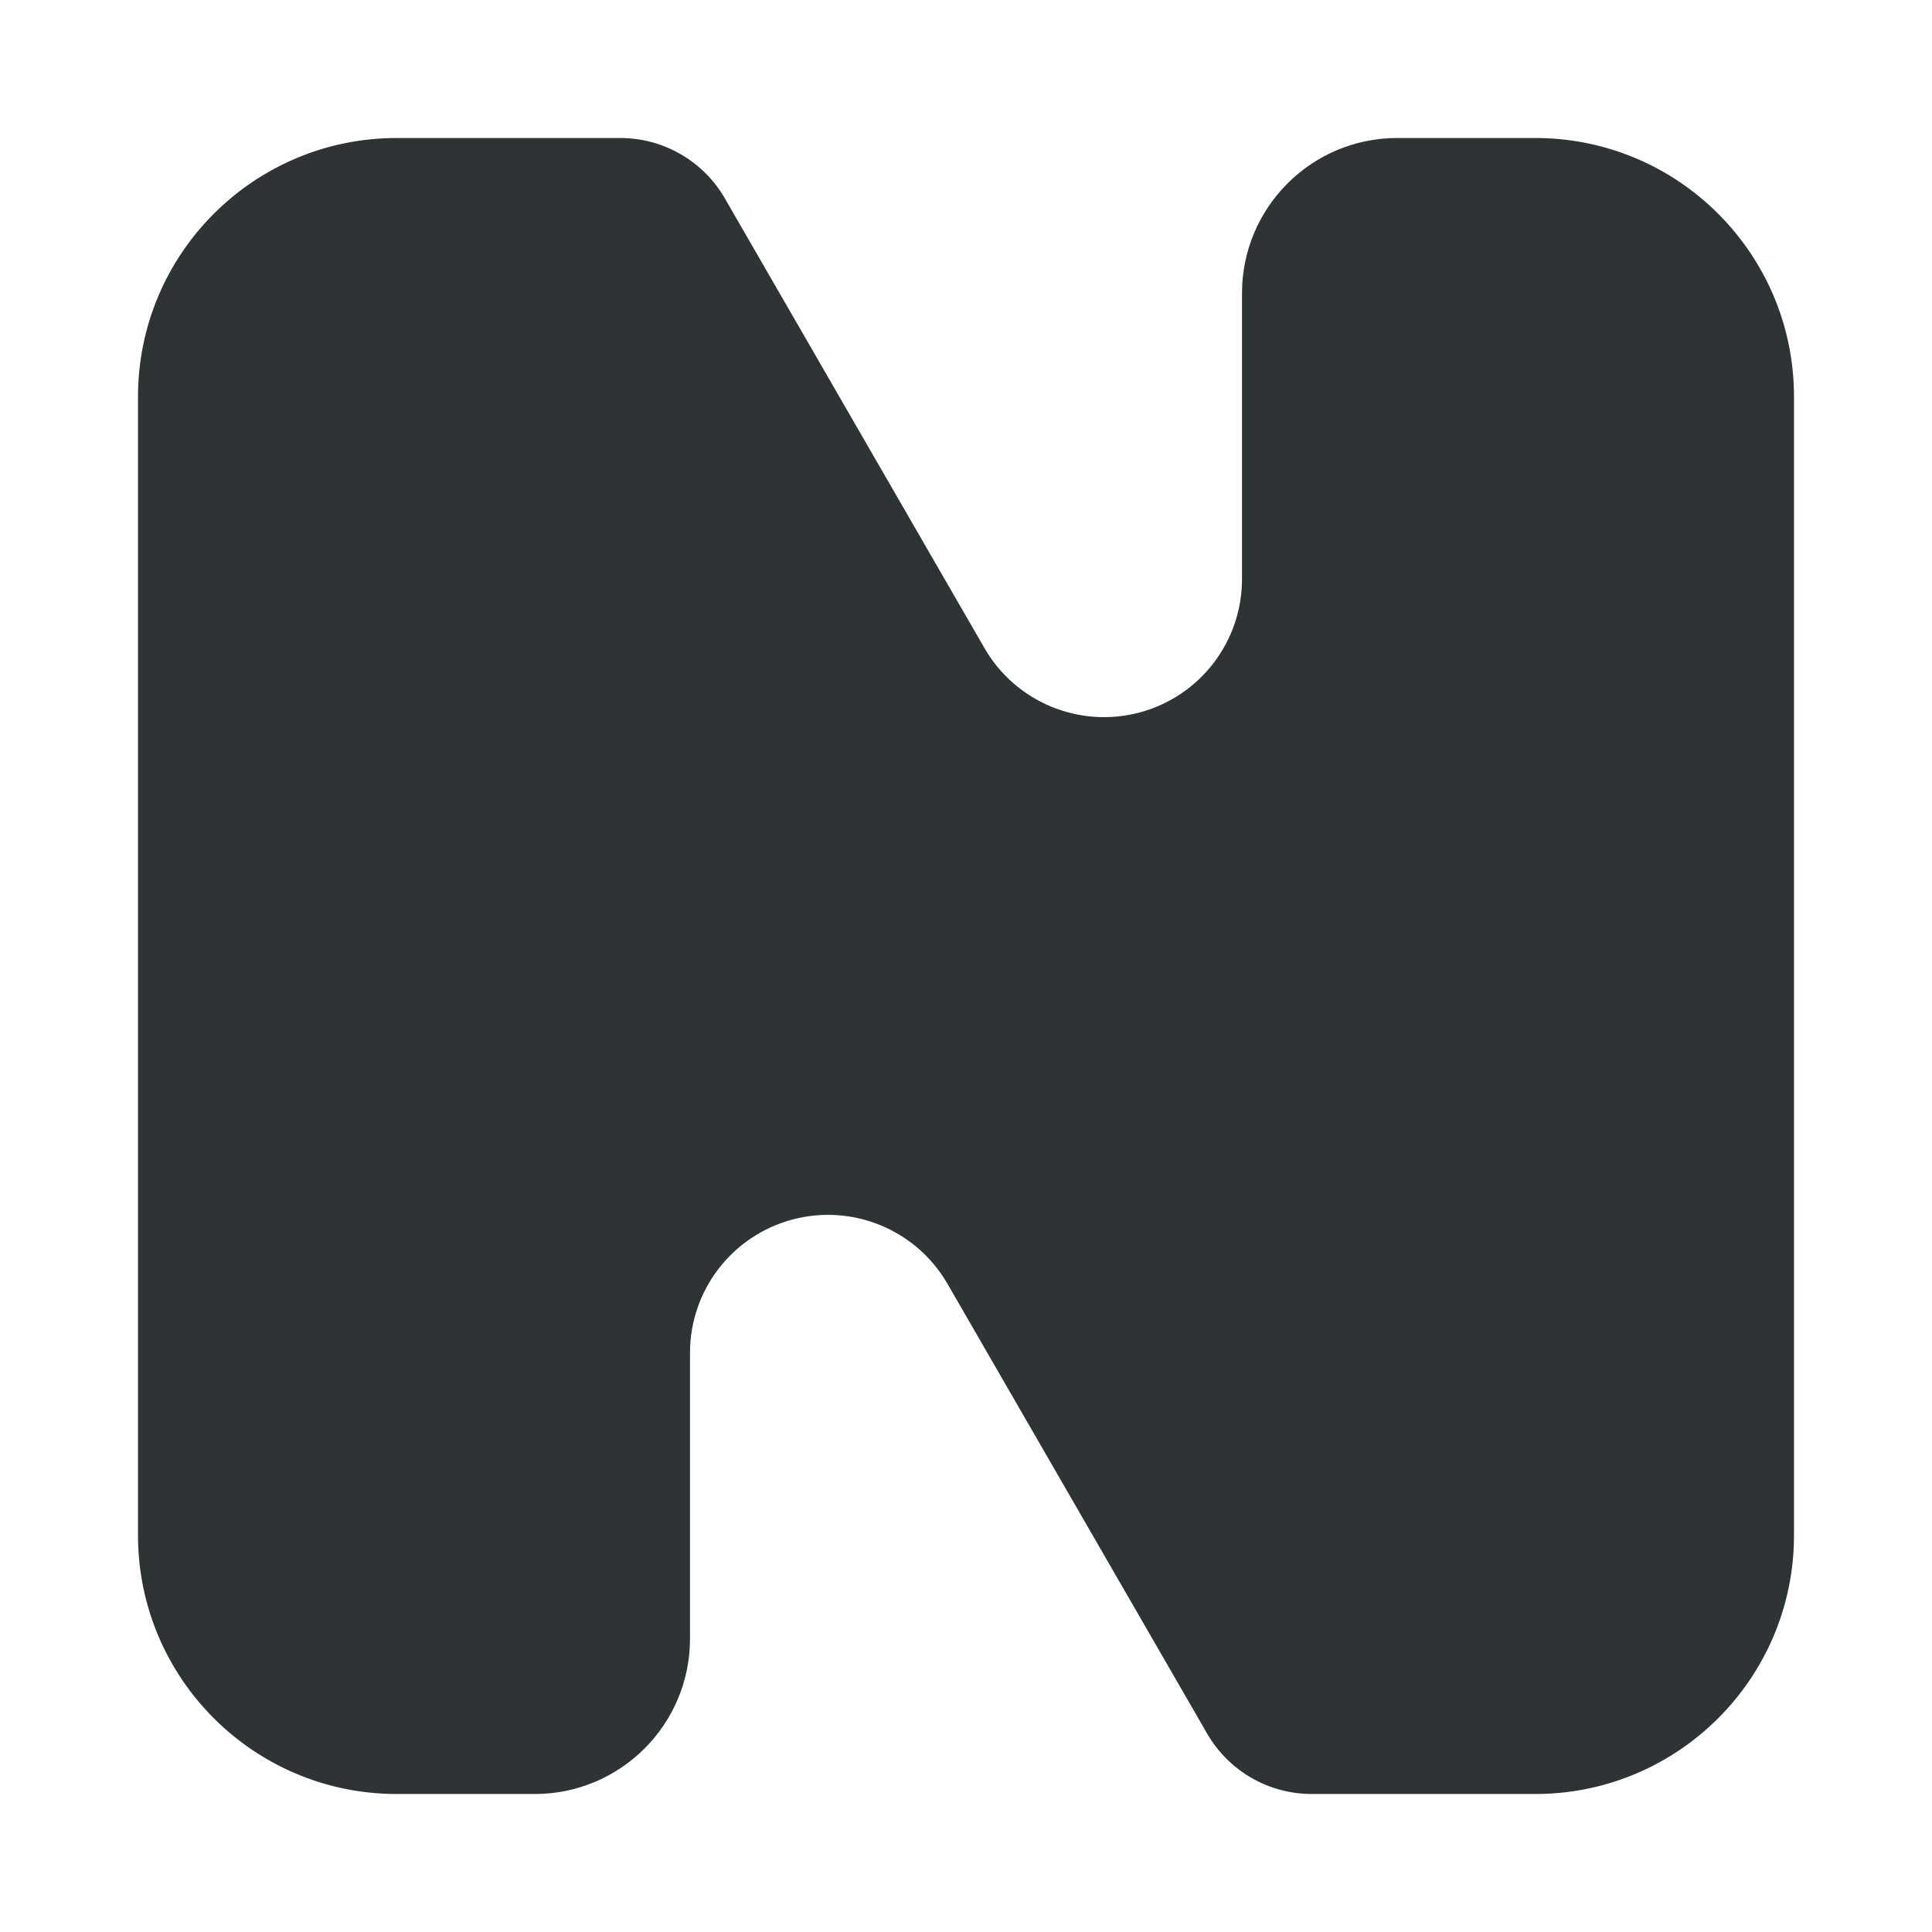
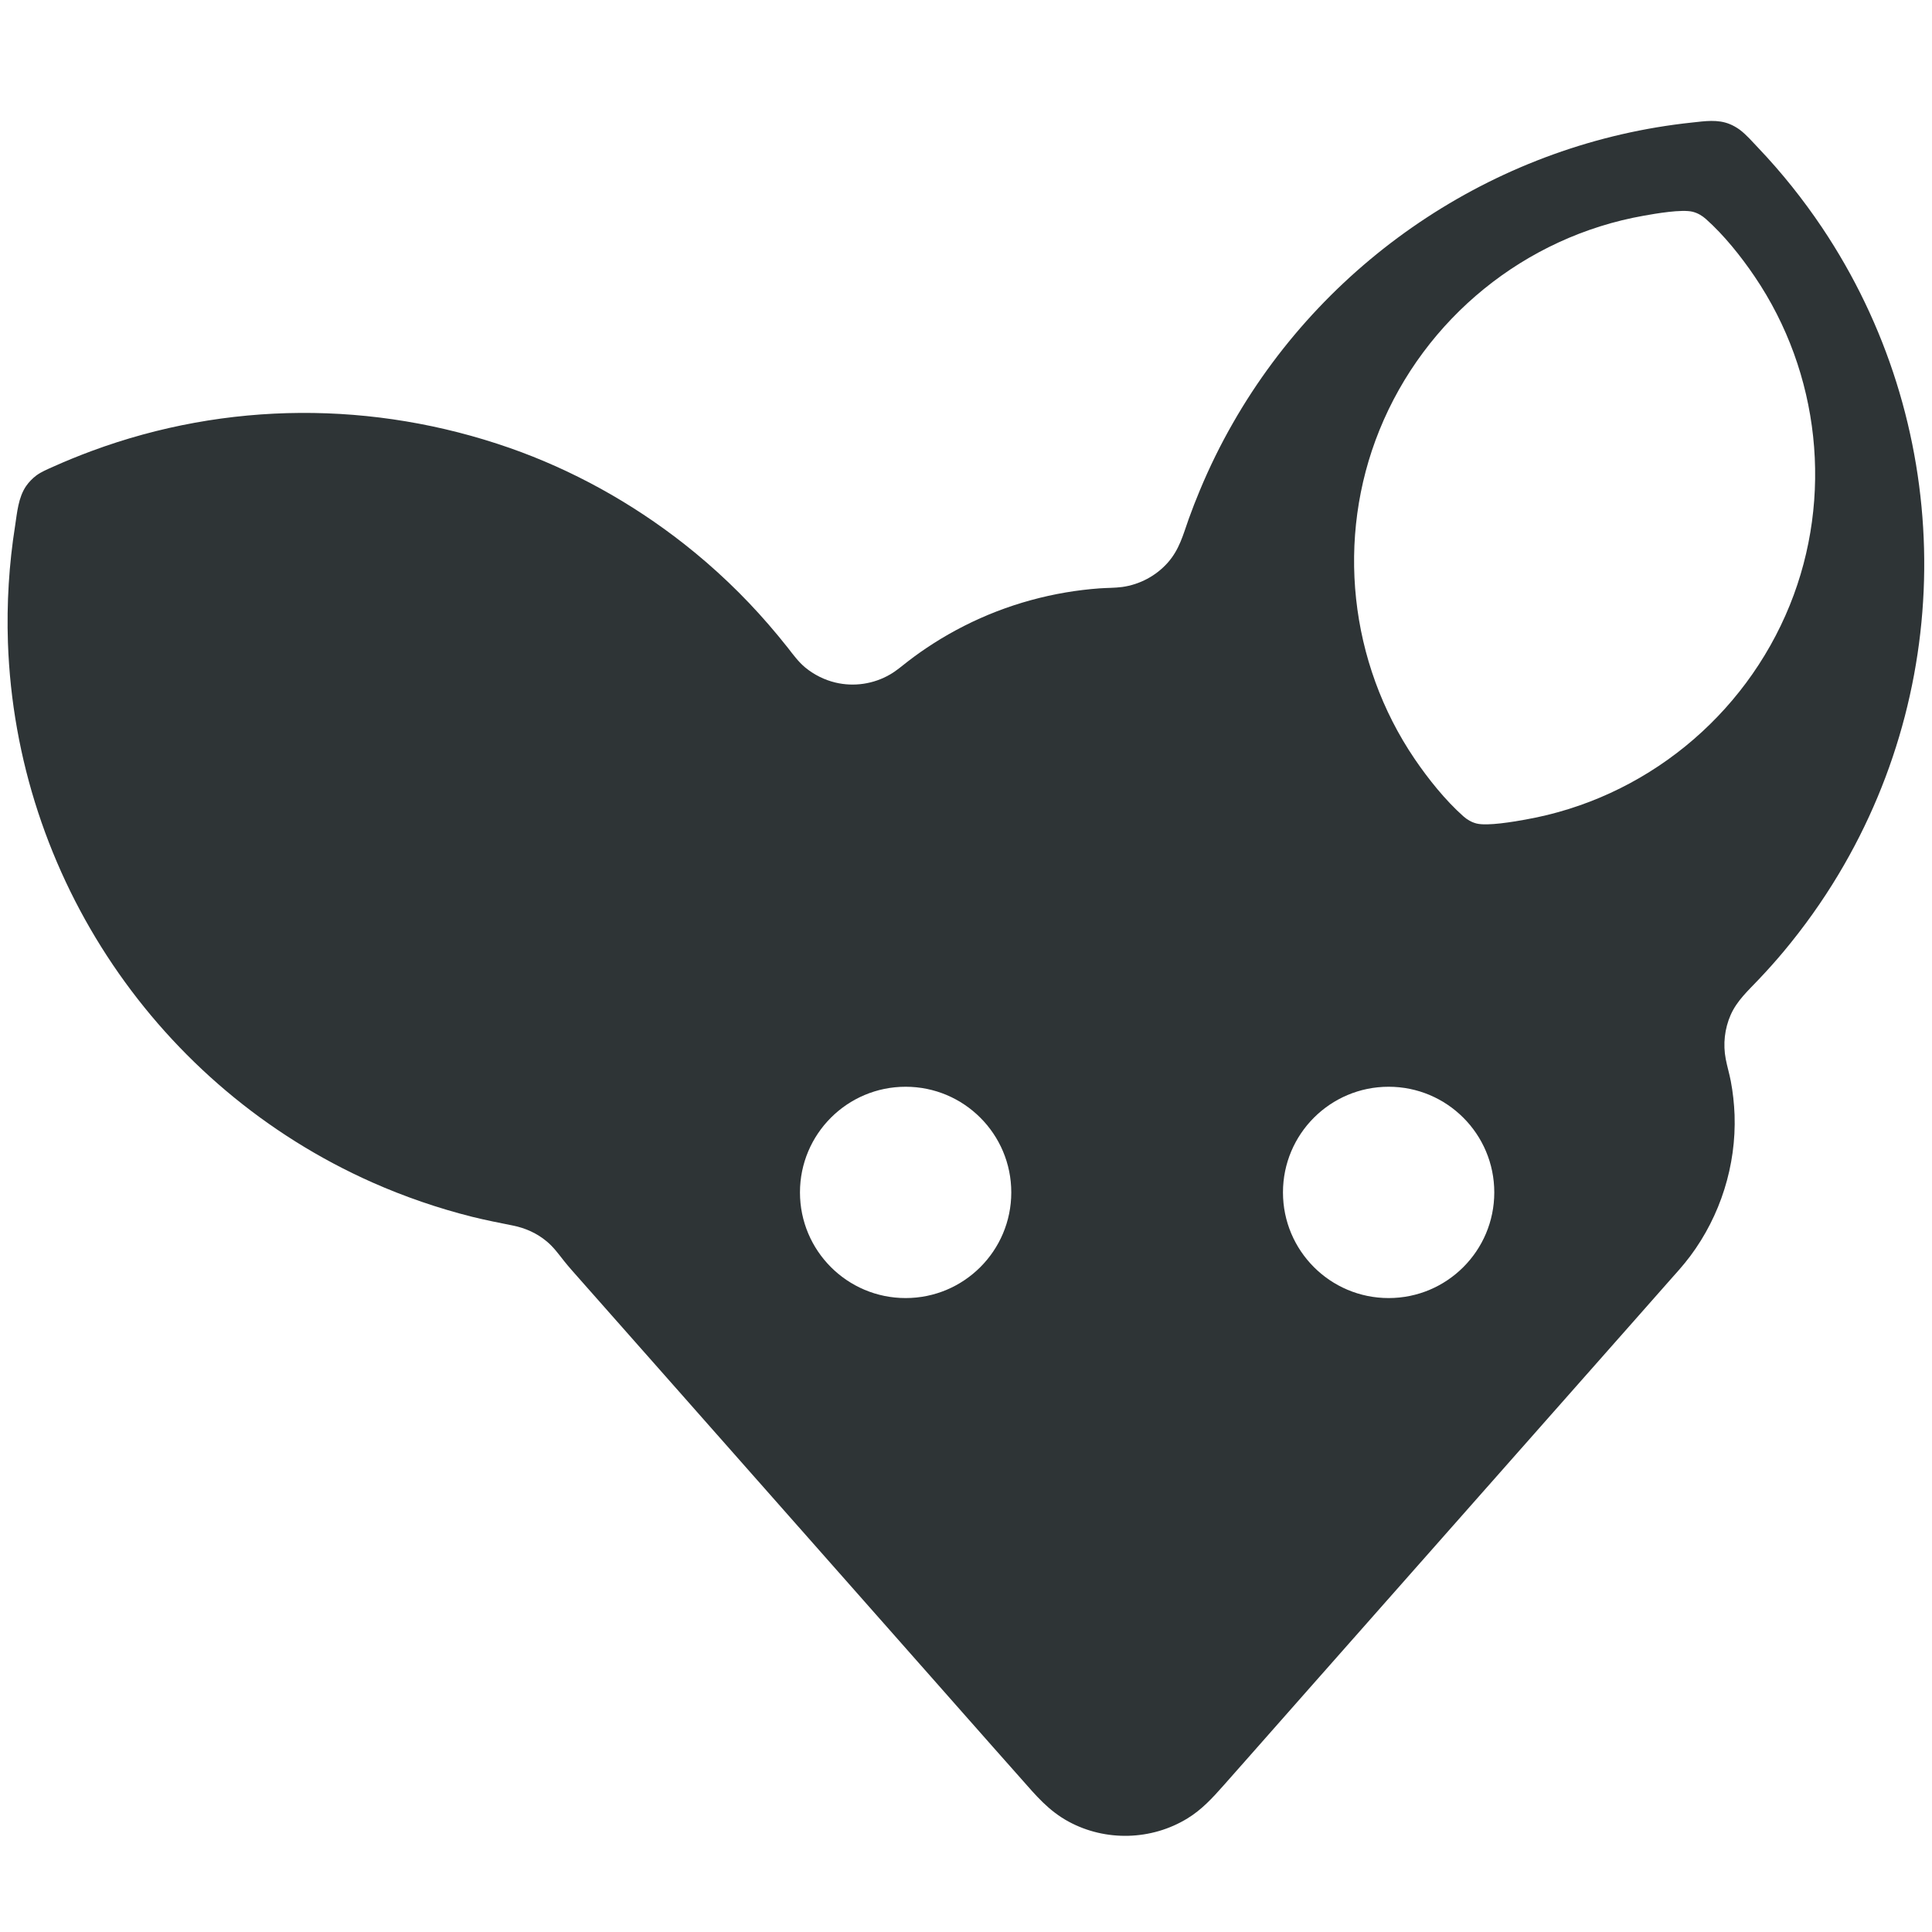
- <svg xmlns="http://www.w3.org/2000/svg" width="16" height="16" viewBox="16 16 224 224">
-   <path fill="#2e3436" d="M32 62 A30 30 0 0 1 62 32 L87.92 32 A14 14 0 0 1 100.04 39 L130.14 91.14 A16 16 0 0 0 160 83.14 L160 50 A18 18 0 0 1 178 32 L194 32 A30 30 0 0 1 224 62 L224 194 A30 30 0 0 1 194 224 L168.08 224 A14 14 0 0 1 155.96 217 L125.86 164.86 A16 16 0 0 0 96 172.86 L96 206 A18 18 0 0 1 78 224 L62 224 A30 30 0 0 1 32 194 Z" />
+ <svg xmlns="http://www.w3.org/2000/svg" viewBox="0 0 16 16" width="16" height="16">
+   <path d="M67.96 162.39C69.61 162.72 71.15 163.41 72.44 164.49C73.36 165.25 74.02 166.18 74.75 167.1C75.38 167.89 76.05 168.63 76.71 169.38C80.46 173.63 84.22 177.87 87.97 182.12C99.23 194.86 110.48 207.6 121.74 220.35C124.94 223.97 128.14 227.59 131.34 231.22C132.67 232.71 133.99 234.21 135.32 235.71C137.27 237.92 138.94 239.93 141.59 241.37C146.49 244.03 152.58 243.87 157.34 240.95C159.23 239.8 160.66 238.24 162.12 236.59C163.11 235.47 164.1 234.34 165.1 233.22C167.85 230.1 170.61 226.97 173.37 223.85C184.3 211.48 195.23 199.11 206.15 186.75C209.8 182.62 213.44 178.5 217.08 174.38C218.4 172.88 219.73 171.38 221.05 169.88C222.05 168.76 223.06 167.65 223.96 166.45C227.97 161.09 230.07 154.41 229.84 147.73C229.78 146.23 229.62 144.73 229.34 143.26C229.15 142.27 228.86 141.32 228.67 140.33C228.29 138.36 228.52 136.3 229.33 134.46C230.17 132.58 231.64 131.26 233.03 129.79C234.18 128.58 235.29 127.34 236.36 126.06C239.03 122.86 241.46 119.45 243.6 115.88C259.52 89.35 258.66 55.84 241.43 30.15C238.92 26.41 236.1 22.88 233 19.62C232.21 18.79 231.42 17.86 230.5 17.17C230.09 16.88 229.66 16.63 229.19 16.44C227.6 15.79 225.92 16.05 224.26 16.23C198.86 18.9 176.05 33.89 163.38 56.04C161.72 58.93 160.25 61.93 158.97 65.01C158.46 66.24 157.97 67.48 157.52 68.74C156.76 70.87 156.29 72.79 154.74 74.55C153.19 76.3 151.01 77.46 148.69 77.78C147.7 77.91 146.69 77.89 145.7 77.96C144.2 78.07 142.71 78.25 141.23 78.5C138.11 79.03 135.04 79.87 132.08 81.01C129.13 82.15 126.29 83.59 123.62 85.3C122.5 86.02 121.41 86.78 120.35 87.6C119.56 88.2 118.81 88.87 117.94 89.37C115.76 90.64 113.14 91.03 110.69 90.44C109.23 90.09 107.86 89.4 106.7 88.45C105.79 87.69 105.11 86.76 104.39 85.83C103.56 84.79 102.72 83.76 101.84 82.75C98.46 78.84 94.7 75.26 90.64 72.07C83.7 66.62 75.85 62.26 67.52 59.35C49.52 53.07 30.04 53.13 12.14 59.76C10.42 60.4 8.72 61.09 7.05 61.84C6.29 62.18 5.51 62.5 4.83 62.99C4.3 63.39 3.83 63.87 3.45 64.42C2.42 65.94 2.27 67.91 2 69.68C1.19 74.78 0.88 79.96 1.05 85.13C2.12 116.19 20.94 144.08 49.36 156.69C53.63 158.58 58.06 160.1 62.59 161.24C64.37 161.68 66.16 162.03 67.96 162.39ZM193.91 108.17C194.42 108.62 194.99 108.95 195.65 109.12C197.1 109.48 200.57 108.88 202.12 108.6C217.87 105.82 231.16 95 237.16 80.18C242.95 65.88 241.16 49.4 232.5 36.64C230.7 33.98 228.43 31.14 226.03 29.01C225.52 28.56 224.95 28.23 224.29 28.06C222.85 27.7 219.37 28.3 217.82 28.58C202.07 31.36 188.78 42.19 182.78 57C176.99 71.3 178.78 87.79 187.44 100.55C189.24 103.2 191.51 106.04 193.91 108.17ZM106 158A14 14 0 1 0 134 158A14 14 0 1 0 106 158ZM170 158A14 14 0 1 0 198 158A14 14 0 1 0 170 158Z" fill="#2e3436" fill-rule="evenodd" transform="scale(0.0625)" />
</svg>
